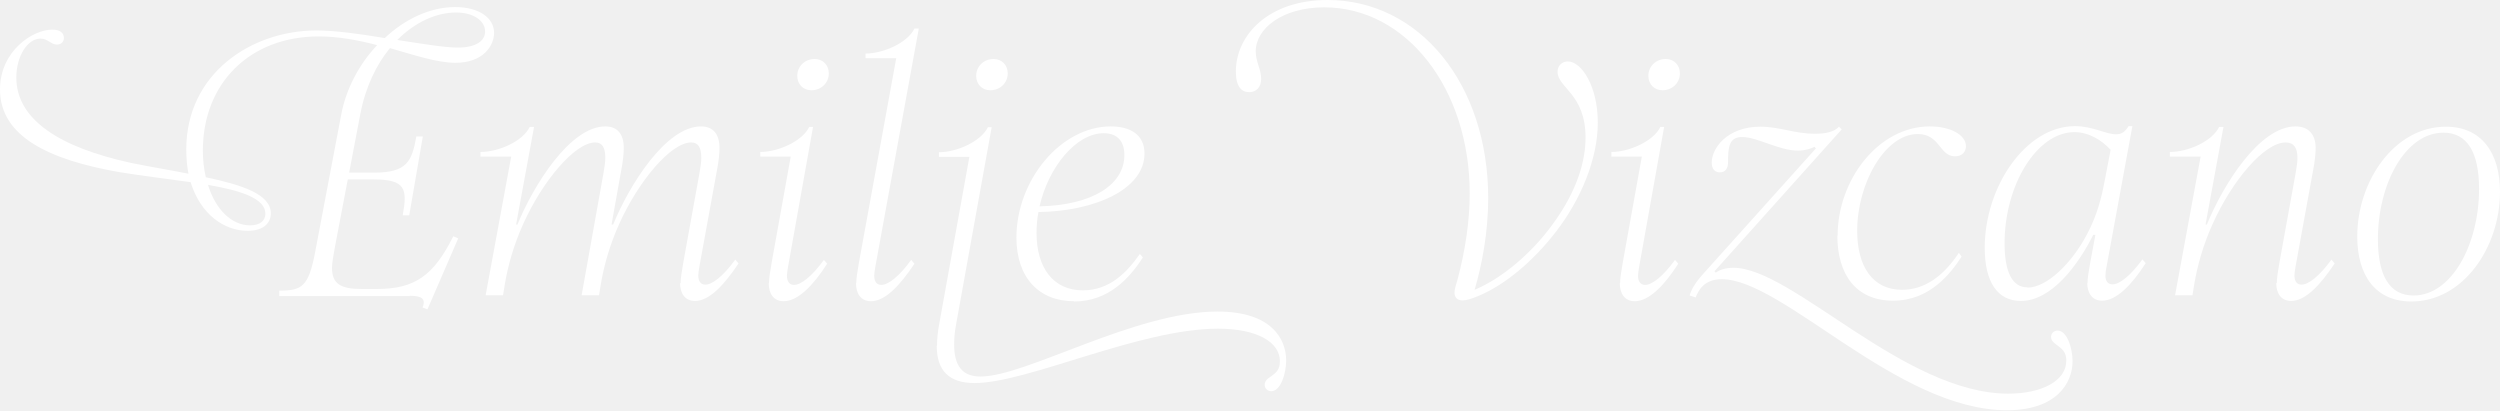
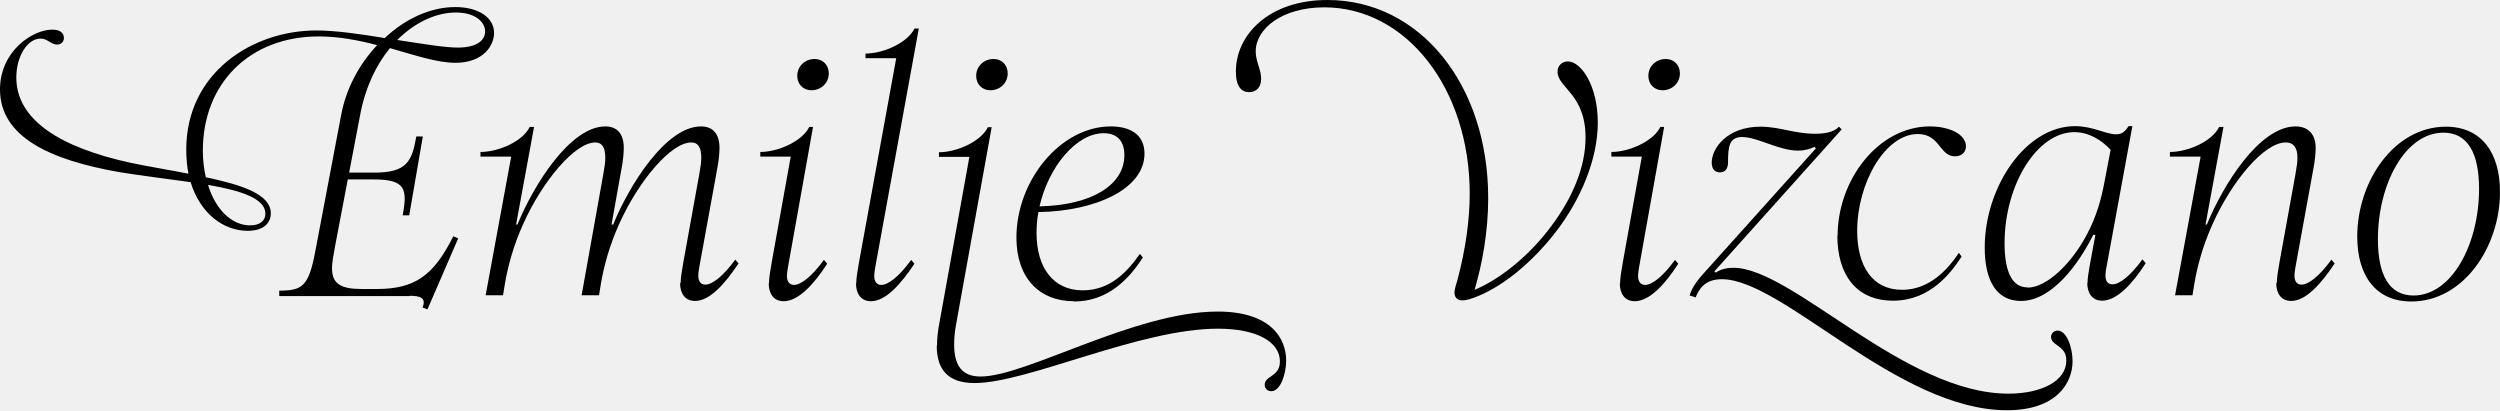
- <svg xmlns="http://www.w3.org/2000/svg" viewBox="0 0 713 117" fill="none">
+ <svg xmlns="http://www.w3.org/2000/svg" viewBox="0 0 713 117">
  <g>
-     <path d="M116.791 84.435H79.644V82.885C86.081 82.885 88.02 81.799 89.881 71.875L97.326 32.642C98.722 25.276 102.444 18.298 107.563 12.871C102.289 11.475 96.55 10.39 90.889 10.39C71.347 10.39 57.853 23.648 57.853 42.954C57.853 45.746 58.163 48.227 58.706 50.553C68.942 52.724 77.24 55.36 77.24 60.865C77.24 63.346 75.457 65.827 70.649 65.827C63.824 65.827 57.155 61.02 54.363 51.948C47.849 51.018 40.559 50.165 33.967 49.08C14.114 45.59 0 39 0 25.509C0 14.577 9.306 8.451 14.89 8.451C17.139 8.451 18.224 9.382 18.224 10.855C18.224 11.94 17.371 12.716 16.286 12.716C14.502 12.716 13.649 11.01 11.555 11.01C7.833 11.01 4.653 16.05 4.653 22.097C4.653 34.115 16.984 42.024 37.302 46.443C42.498 47.529 48.314 48.459 53.743 49.545C53.355 47.529 53.122 45.203 53.122 42.644C53.122 20.857 71.812 8.684 90.269 8.684C95.542 8.684 102.755 9.692 109.734 10.855C115.473 5.427 122.685 2.016 129.82 2.016C136.644 2.016 140.909 5.117 140.909 9.382C140.909 13.026 137.807 17.911 129.897 17.911C124.701 17.911 118.265 15.74 111.208 13.724C107.33 18.453 104.228 24.811 102.755 32.565L99.575 49.235H106.71C116.016 49.235 117.489 46.056 118.73 38.922H120.591L116.714 61.408H114.852C116.248 53.809 115.628 51.173 106.554 51.173H99.187L95.542 70.324C94.999 73.193 94.689 75.131 94.689 76.449C94.689 80.946 97.171 82.419 103.142 82.419H107.485C118.265 82.419 123.693 78.62 129.277 67.378L130.673 67.998L121.91 88.235L120.514 87.692C121.599 85.056 120.048 84.358 116.791 84.358V84.435ZM71.347 64.276C74.216 64.276 75.689 62.881 75.689 60.942C75.689 56.6 68.71 54.352 59.326 52.724C61.498 59.857 66.151 64.276 71.347 64.276ZM130.595 13.569C135.791 13.569 138.35 11.63 138.35 8.994C138.35 6.048 135.248 3.567 130.052 3.567C124.546 3.567 118.497 6.203 113.301 11.398C120.359 12.483 126.795 13.569 130.595 13.569Z" fill="white" />
-     <path d="M194.108 80.791C194.108 79.473 194.419 77.457 194.884 74.821L199.459 49.545C199.847 47.374 200.002 46.211 200.002 44.97C200.002 42.101 199.149 40.628 197.133 40.628C191.394 40.628 182.166 51.483 176.582 63.889C173.79 70.091 172.239 75.907 171.386 80.869L170.843 84.203H165.88L172.084 49.545C172.472 47.374 172.627 46.211 172.627 44.97C172.627 42.101 171.774 40.628 169.758 40.628C164.019 40.628 154.79 51.483 149.207 63.889C146.415 70.091 144.864 75.907 144.011 80.869L143.468 84.203H138.505L145.794 44.66H137.031V43.342C142.305 43.342 149.129 40.241 151.068 36.209H152.309L147.19 64.044H147.578C152.154 52.801 162.623 36.054 172.627 36.054C176.194 36.054 177.9 38.38 177.9 42.179C177.9 43.419 177.745 45.823 177.125 48.847L174.411 64.044H174.876C179.451 52.801 189.921 36.054 199.925 36.054C203.492 36.054 205.198 38.38 205.198 42.179C205.198 43.419 205.043 45.823 204.423 48.847L199.459 76.062C199.304 77.07 199.149 77.922 199.149 78.543C199.149 80.094 199.77 81.179 201.166 81.179C203.104 81.179 206.206 78.853 209.696 74.046L210.627 75.131C206.594 81.179 202.329 85.831 198.219 85.831C195.349 85.831 193.953 83.66 193.953 80.714L194.108 80.791Z" fill="white" />
-     <path d="M219.314 80.791C219.314 79.473 219.624 77.457 220.089 74.821L225.518 44.66H216.832V43.342C221.95 43.342 228.852 40.241 230.791 36.209H231.877L224.742 76.139C224.587 77.147 224.432 78 224.432 78.62C224.432 80.171 225.052 81.257 226.448 81.257C228.387 81.257 231.489 78.93 234.979 74.123L235.909 75.209C232.032 81.257 227.612 85.909 223.501 85.909C220.632 85.909 219.236 83.738 219.236 80.791H219.314ZM232.342 16.825C234.669 16.825 236.375 18.531 236.375 20.934C236.375 23.648 234.203 25.742 231.412 25.742C229.085 25.742 227.379 24.036 227.379 21.632C227.379 18.919 229.55 16.825 232.342 16.825Z" fill="white" />
-     <path d="M244.206 80.791C244.206 79.473 244.517 77.457 244.982 74.821L255.606 16.593H246.843V15.274C251.962 15.274 258.864 12.173 260.802 8.141H262.043L249.635 76.139C249.48 77.147 249.325 78 249.325 78.62C249.325 80.171 249.945 81.257 251.341 81.257C253.28 81.257 256.382 78.93 259.872 74.123L260.802 75.209C256.77 81.257 252.504 85.909 248.394 85.909C245.525 85.909 244.129 83.738 244.129 80.791H244.206Z" fill="white" />
-     <path d="M267.238 98.547C267.238 96.841 267.393 94.748 268.013 91.569L276.466 44.738H267.781V43.419C272.899 43.419 279.801 40.318 281.74 36.286H282.825L272.666 92.577C272.278 94.593 272.123 96.608 272.123 98.237C272.123 104.439 274.527 107.386 279.646 107.386C292.674 107.386 323.617 88.855 347.27 88.855C362.625 88.855 366.813 96.686 366.813 102.811C366.813 106.533 365.262 111.573 362.547 111.573C361.462 111.573 360.686 110.72 360.686 109.789C360.686 108.781 361.307 108.084 362.547 107.308C363.866 106.378 365.029 105.447 365.029 103.044C365.029 97.461 358.36 93.74 347.347 93.74C324.935 93.74 293.062 109.247 277.94 109.247C270.65 109.247 267.16 105.68 267.16 98.624L267.238 98.547ZM283.368 16.825C285.695 16.825 287.401 18.531 287.401 20.934C287.401 23.648 285.229 25.742 282.438 25.742C280.111 25.742 278.405 24.036 278.405 21.632C278.405 18.919 280.576 16.825 283.368 16.825Z" fill="white" />
-     <path d="M306.246 85.909C296.397 85.909 289.883 79.241 289.883 67.765C289.883 51.406 302.524 36.054 316.793 36.054C322.221 36.054 326.409 38.302 326.409 43.807C326.409 53.964 312.295 60.245 296.164 60.477C295.777 62.416 295.622 64.509 295.622 66.447C295.622 76.294 300.352 82.807 308.805 82.807C316.56 82.807 321.446 77.612 325.091 72.418L325.944 73.425C322.066 79.473 316.017 85.986 306.324 85.986L306.246 85.909ZM320.67 44.195C320.67 40.628 318.964 37.992 314.777 37.992C306.944 37.992 299.034 47.606 296.475 58.849C311.519 58.539 320.67 52.646 320.67 44.272V44.195Z" fill="white" />
-     <path d="M414.819 83.505C414.819 82.885 414.975 82.032 415.595 80.093C417.999 71.177 419.162 62.648 419.162 55.205C419.162 25.276 401.093 2.093 377.673 2.093C365.73 2.093 358.13 8.141 358.13 14.654C358.13 17.6 359.681 19.771 359.681 22.485C359.681 24.966 358.207 26.284 356.269 26.284C354.097 26.284 352.469 24.734 352.469 20.392C352.469 10.002 361.775 0 378.603 0C404.815 0 424.436 23.958 424.436 56.523C424.436 66.292 422.652 75.519 420.558 82.652C428.003 79.551 436.456 72.65 442.583 64.276C448.244 56.678 452.199 47.916 452.199 39.233C452.199 26.75 444.211 25.044 444.211 20.469C444.211 18.608 445.607 17.523 447.158 17.523C450.958 17.523 455.689 24.424 455.689 34.968C455.689 45.513 450.725 56.988 443.901 65.905C437.542 74.201 429.321 81.257 421.566 84.435C419.705 85.211 418.232 85.676 417.068 85.676C415.672 85.676 414.819 84.823 414.819 83.505Z" fill="white" />
-     <path d="M462.048 80.791C462.048 79.473 462.358 77.457 462.824 74.821L468.252 44.66H459.566V43.342C464.685 43.342 471.587 40.241 473.526 36.209H474.611L467.477 76.139C467.321 77.147 467.166 78 467.166 78.62C467.166 80.171 467.787 81.257 469.183 81.257C471.121 81.257 474.223 78.93 477.713 74.123L478.644 75.209C474.766 81.257 470.346 85.909 466.236 85.909C463.366 85.909 461.97 83.738 461.97 80.791H462.048ZM475.077 16.825C477.403 16.825 479.109 18.531 479.109 20.934C479.109 23.648 476.938 25.742 474.146 25.742C471.819 25.742 470.113 24.036 470.113 21.632C470.113 18.919 472.285 16.825 475.077 16.825Z" fill="white" />
-     <path d="M589.306 102.734C589.306 100.408 588.065 99.477 586.824 98.547C585.584 97.694 584.963 97.074 584.963 96.066C584.963 95.135 585.739 94.282 586.824 94.282C589.539 94.282 591.09 99.322 591.09 103.044C591.09 109.169 586.592 117 572.4 117C541.147 117 508.498 79.628 491.049 79.628C485.931 79.628 484.38 82.885 483.605 84.823L481.898 84.28C482.286 82.73 483.449 80.636 485.776 78.078L517.882 42.334L517.494 41.869C516.486 42.411 514.78 42.954 512.764 42.954C507.335 42.954 501.209 39.078 496.866 39.078C493.143 39.078 492.833 41.869 492.833 46.366C492.833 47.839 492.213 49.157 490.507 49.157C489.188 49.157 488.18 48.304 488.18 46.366C488.18 42.334 492.523 36.131 502.062 36.131C507.568 36.131 511.755 38.147 517.649 38.147C520.519 38.147 523.078 37.682 524.474 36.131L525.249 36.907L488.956 77.38L489.343 77.767C490.351 76.992 492.058 76.372 494.384 76.372C511.135 76.372 543.086 112.27 572.788 112.27C582.404 112.27 589.306 108.549 589.306 102.889V102.734Z" fill="white" />
-     <path d="M524.085 67.3C524.085 51.173 535.796 36.054 550.375 36.054C556.269 36.054 560.689 38.457 560.689 41.714C560.689 43.264 559.604 44.583 557.587 44.583C553.089 44.583 553.322 38.225 546.963 38.225C537.579 38.225 529.669 52.336 529.669 65.827C529.669 75.907 534.012 82.652 542.465 82.652C548.669 82.652 554.097 79.008 558.673 72.107L559.448 73.193C556.346 77.922 550.453 85.754 539.906 85.754C529.359 85.754 524.008 78.31 524.008 67.145L524.085 67.3Z" fill="white" />
-     <path d="M595.357 80.791C595.357 79.396 595.667 77.457 596.133 74.899L597.606 66.99H596.986C592.798 75.364 585.198 85.831 576.357 85.831C569.765 85.831 566.043 80.559 566.043 70.634C566.043 53.344 577.676 35.976 591.79 35.976C596.908 35.976 600.553 38.302 603.5 38.302C605.051 38.302 605.982 37.682 607.067 35.976H608.153L600.863 75.674C600.553 77.07 600.475 78.155 600.475 78.62C600.475 80.093 601.096 81.101 602.492 81.101C604.431 81.101 607.533 78.775 611.022 73.968L611.953 75.054C608.075 81.101 603.655 85.754 599.545 85.754C596.675 85.754 595.28 83.582 595.28 80.636L595.357 80.791ZM578.218 82.032C583.724 82.032 590.859 75.131 595.202 66.835C597.994 61.64 599.312 56.6 600.243 51.638L601.949 42.722C599.312 39.853 595.59 37.682 591.635 37.682C580.933 37.682 571.704 52.724 571.704 69.394C571.704 77.69 573.953 81.954 578.218 81.954V82.032Z" fill="white" />
-     <path d="M649.333 80.791C649.333 79.473 649.643 77.457 650.108 74.821L654.684 49.545C655.072 47.374 655.227 46.211 655.227 44.97C655.227 42.101 654.141 40.628 651.892 40.628C645.765 40.628 636.615 51.483 631.031 63.889C628.239 70.091 626.688 75.907 625.835 80.869L625.292 84.203H620.329L627.619 44.66H618.855V43.342C624.129 43.342 630.953 40.241 632.892 36.209H634.133L629.015 64.044H629.402C633.978 52.801 644.37 36.054 654.684 36.054C658.406 36.054 660.423 38.38 660.423 42.179C660.423 43.419 660.267 45.823 659.647 48.847L654.684 76.062C654.529 77.07 654.374 77.922 654.374 78.543C654.374 80.094 654.994 81.179 656.39 81.179C658.329 81.179 661.431 78.853 664.92 74.046L665.851 75.131C661.818 81.179 657.553 85.831 653.443 85.831C650.574 85.831 649.178 83.66 649.178 80.714L649.333 80.791Z" fill="white" />
-     <path d="M672.285 67.455C672.285 51.716 682.832 36.131 697.567 36.131C707.726 36.131 712.999 43.575 712.999 54.74C712.999 70.479 702.53 85.986 687.718 85.986C677.559 85.986 672.285 78.62 672.285 67.455ZM688.338 84.28C699.195 84.28 707.028 69.704 707.028 53.887C707.028 43.497 703.693 37.837 696.869 37.837C686.012 37.837 678.179 52.413 678.179 68.231C678.179 78.62 681.514 84.28 688.338 84.28Z" fill="white" />
+     <path d="M116.791 84.435H79.644V82.885C86.081 82.885 88.02 81.799 89.881 71.875L97.326 32.642C98.722 25.276 102.444 18.298 107.563 12.871C102.289 11.475 96.55 10.39 90.889 10.39C71.347 10.39 57.853 23.648 57.853 42.954C57.853 45.746 58.163 48.227 58.706 50.553C68.942 52.724 77.24 55.36 77.24 60.865C77.24 63.346 75.457 65.827 70.649 65.827C63.824 65.827 57.155 61.02 54.363 51.948C47.849 51.018 40.559 50.165 33.967 49.08C14.114 45.59 0 39 0 25.509C0 14.577 9.306 8.451 14.89 8.451C17.139 8.451 18.224 9.382 18.224 10.855C18.224 11.94 17.371 12.716 16.286 12.716C14.502 12.716 13.649 11.01 11.555 11.01C7.833 11.01 4.653 16.05 4.653 22.097C4.653 34.115 16.984 42.024 37.302 46.443C42.498 47.529 48.314 48.459 53.743 49.545C53.355 47.529 53.122 45.203 53.122 42.644C53.122 20.857 71.812 8.684 90.269 8.684C95.542 8.684 102.755 9.692 109.734 10.855C115.473 5.427 122.685 2.016 129.82 2.016C136.644 2.016 140.909 5.117 140.909 9.382C140.909 13.026 137.807 17.911 129.897 17.911C124.701 17.911 118.265 15.74 111.208 13.724C107.33 18.453 104.228 24.811 102.755 32.565L99.575 49.235H106.71C116.016 49.235 117.489 46.056 118.73 38.922H120.591L116.714 61.408H114.852C116.248 53.809 115.628 51.173 106.554 51.173H99.187L95.542 70.324C94.999 73.193 94.689 75.131 94.689 76.449C94.689 80.946 97.171 82.419 103.142 82.419H107.485C118.265 82.419 123.693 78.62 129.277 67.378L130.673 67.998L121.91 88.235L120.514 87.692C121.599 85.056 120.048 84.358 116.791 84.358V84.435ZM71.347 64.276C74.216 64.276 75.689 62.881 75.689 60.942C75.689 56.6 68.71 54.352 59.326 52.724C61.498 59.857 66.151 64.276 71.347 64.276ZM130.595 13.569C135.791 13.569 138.35 11.63 138.35 8.994C138.35 6.048 135.248 3.567 130.052 3.567C124.546 3.567 118.497 6.203 113.301 11.398C120.359 12.483 126.795 13.569 130.595 13.569Z" />
+     <path d="M194.108 80.791C194.108 79.473 194.419 77.457 194.884 74.821L199.459 49.545C199.847 47.374 200.002 46.211 200.002 44.97C200.002 42.101 199.149 40.628 197.133 40.628C191.394 40.628 182.166 51.483 176.582 63.889C173.79 70.091 172.239 75.907 171.386 80.869L170.843 84.203H165.88L172.084 49.545C172.472 47.374 172.627 46.211 172.627 44.97C172.627 42.101 171.774 40.628 169.758 40.628C164.019 40.628 154.79 51.483 149.207 63.889C146.415 70.091 144.864 75.907 144.011 80.869L143.468 84.203H138.505L145.794 44.66H137.031V43.342C142.305 43.342 149.129 40.241 151.068 36.209H152.309L147.19 64.044H147.578C152.154 52.801 162.623 36.054 172.627 36.054C176.194 36.054 177.9 38.38 177.9 42.179C177.9 43.419 177.745 45.823 177.125 48.847L174.411 64.044H174.876C179.451 52.801 189.921 36.054 199.925 36.054C203.492 36.054 205.198 38.38 205.198 42.179C205.198 43.419 205.043 45.823 204.423 48.847L199.459 76.062C199.304 77.07 199.149 77.922 199.149 78.543C199.149 80.094 199.77 81.179 201.166 81.179C203.104 81.179 206.206 78.853 209.696 74.046L210.627 75.131C206.594 81.179 202.329 85.831 198.219 85.831C195.349 85.831 193.953 83.66 193.953 80.714L194.108 80.791Z" />
+     <path d="M219.314 80.791C219.314 79.473 219.624 77.457 220.089 74.821L225.518 44.66H216.832V43.342C221.95 43.342 228.852 40.241 230.791 36.209H231.877L224.742 76.139C224.587 77.147 224.432 78 224.432 78.62C224.432 80.171 225.052 81.257 226.448 81.257C228.387 81.257 231.489 78.93 234.979 74.123L235.909 75.209C232.032 81.257 227.612 85.909 223.501 85.909C220.632 85.909 219.236 83.738 219.236 80.791H219.314ZM232.342 16.825C234.669 16.825 236.375 18.531 236.375 20.934C236.375 23.648 234.203 25.742 231.412 25.742C229.085 25.742 227.379 24.036 227.379 21.632C227.379 18.919 229.55 16.825 232.342 16.825Z" />
+     <path d="M244.206 80.791C244.206 79.473 244.517 77.457 244.982 74.821L255.606 16.593H246.843V15.274C251.962 15.274 258.864 12.173 260.802 8.141H262.043L249.635 76.139C249.48 77.147 249.325 78 249.325 78.62C249.325 80.171 249.945 81.257 251.341 81.257C253.28 81.257 256.382 78.93 259.872 74.123L260.802 75.209C256.77 81.257 252.504 85.909 248.394 85.909C245.525 85.909 244.129 83.738 244.129 80.791H244.206Z" />
+     <path d="M267.238 98.547C267.238 96.841 267.393 94.748 268.013 91.569L276.466 44.738H267.781V43.419C272.899 43.419 279.801 40.318 281.74 36.286H282.825L272.666 92.577C272.278 94.593 272.123 96.608 272.123 98.237C272.123 104.439 274.527 107.386 279.646 107.386C292.674 107.386 323.617 88.855 347.27 88.855C362.625 88.855 366.813 96.686 366.813 102.811C366.813 106.533 365.262 111.573 362.547 111.573C361.462 111.573 360.686 110.72 360.686 109.789C360.686 108.781 361.307 108.084 362.547 107.308C363.866 106.378 365.029 105.447 365.029 103.044C365.029 97.461 358.36 93.74 347.347 93.74C324.935 93.74 293.062 109.247 277.94 109.247C270.65 109.247 267.16 105.68 267.16 98.624L267.238 98.547ZM283.368 16.825C285.695 16.825 287.401 18.531 287.401 20.934C287.401 23.648 285.229 25.742 282.438 25.742C280.111 25.742 278.405 24.036 278.405 21.632C278.405 18.919 280.576 16.825 283.368 16.825Z" />
+     <path d="M306.246 85.909C296.397 85.909 289.883 79.241 289.883 67.765C289.883 51.406 302.524 36.054 316.793 36.054C322.221 36.054 326.409 38.302 326.409 43.807C326.409 53.964 312.295 60.245 296.164 60.477C295.777 62.416 295.622 64.509 295.622 66.447C295.622 76.294 300.352 82.807 308.805 82.807C316.56 82.807 321.446 77.612 325.091 72.418L325.944 73.425C322.066 79.473 316.017 85.986 306.324 85.986L306.246 85.909ZM320.67 44.195C320.67 40.628 318.964 37.992 314.777 37.992C306.944 37.992 299.034 47.606 296.475 58.849C311.519 58.539 320.67 52.646 320.67 44.272V44.195Z" />
+     <path d="M414.819 83.505C414.819 82.885 414.975 82.032 415.595 80.093C417.999 71.177 419.162 62.648 419.162 55.205C419.162 25.276 401.093 2.093 377.673 2.093C365.73 2.093 358.13 8.141 358.13 14.654C358.13 17.6 359.681 19.771 359.681 22.485C359.681 24.966 358.207 26.284 356.269 26.284C354.097 26.284 352.469 24.734 352.469 20.392C352.469 10.002 361.775 0 378.603 0C404.815 0 424.436 23.958 424.436 56.523C424.436 66.292 422.652 75.519 420.558 82.652C428.003 79.551 436.456 72.65 442.583 64.276C448.244 56.678 452.199 47.916 452.199 39.233C452.199 26.75 444.211 25.044 444.211 20.469C444.211 18.608 445.607 17.523 447.158 17.523C450.958 17.523 455.689 24.424 455.689 34.968C455.689 45.513 450.725 56.988 443.901 65.905C437.542 74.201 429.321 81.257 421.566 84.435C419.705 85.211 418.232 85.676 417.068 85.676C415.672 85.676 414.819 84.823 414.819 83.505Z" />
+     <path d="M462.048 80.791C462.048 79.473 462.358 77.457 462.824 74.821L468.252 44.66H459.566V43.342C464.685 43.342 471.587 40.241 473.526 36.209H474.611L467.477 76.139C467.321 77.147 467.166 78 467.166 78.62C467.166 80.171 467.787 81.257 469.183 81.257C471.121 81.257 474.223 78.93 477.713 74.123L478.644 75.209C474.766 81.257 470.346 85.909 466.236 85.909C463.366 85.909 461.97 83.738 461.97 80.791H462.048ZM475.077 16.825C477.403 16.825 479.109 18.531 479.109 20.934C479.109 23.648 476.938 25.742 474.146 25.742C471.819 25.742 470.113 24.036 470.113 21.632C470.113 18.919 472.285 16.825 475.077 16.825Z" />
+     <path d="M589.306 102.734C589.306 100.408 588.065 99.477 586.824 98.547C585.584 97.694 584.963 97.074 584.963 96.066C584.963 95.135 585.739 94.282 586.824 94.282C589.539 94.282 591.09 99.322 591.09 103.044C591.09 109.169 586.592 117 572.4 117C541.147 117 508.498 79.628 491.049 79.628C485.931 79.628 484.38 82.885 483.605 84.823L481.898 84.28C482.286 82.73 483.449 80.636 485.776 78.078L517.882 42.334L517.494 41.869C516.486 42.411 514.78 42.954 512.764 42.954C507.335 42.954 501.209 39.078 496.866 39.078C493.143 39.078 492.833 41.869 492.833 46.366C492.833 47.839 492.213 49.157 490.507 49.157C489.188 49.157 488.18 48.304 488.18 46.366C488.18 42.334 492.523 36.131 502.062 36.131C507.568 36.131 511.755 38.147 517.649 38.147C520.519 38.147 523.078 37.682 524.474 36.131L525.249 36.907L488.956 77.38L489.343 77.767C490.351 76.992 492.058 76.372 494.384 76.372C511.135 76.372 543.086 112.27 572.788 112.27C582.404 112.27 589.306 108.549 589.306 102.889V102.734Z" />
+     <path d="M524.085 67.3C524.085 51.173 535.796 36.054 550.375 36.054C556.269 36.054 560.689 38.457 560.689 41.714C560.689 43.264 559.604 44.583 557.587 44.583C553.089 44.583 553.322 38.225 546.963 38.225C537.579 38.225 529.669 52.336 529.669 65.827C529.669 75.907 534.012 82.652 542.465 82.652C548.669 82.652 554.097 79.008 558.673 72.107L559.448 73.193C556.346 77.922 550.453 85.754 539.906 85.754C529.359 85.754 524.008 78.31 524.008 67.145L524.085 67.3Z" />
+     <path d="M595.357 80.791C595.357 79.396 595.667 77.457 596.133 74.899L597.606 66.99H596.986C592.798 75.364 585.198 85.831 576.357 85.831C569.765 85.831 566.043 80.559 566.043 70.634C566.043 53.344 577.676 35.976 591.79 35.976C596.908 35.976 600.553 38.302 603.5 38.302C605.051 38.302 605.982 37.682 607.067 35.976H608.153L600.863 75.674C600.553 77.07 600.475 78.155 600.475 78.62C600.475 80.093 601.096 81.101 602.492 81.101C604.431 81.101 607.533 78.775 611.022 73.968L611.953 75.054C608.075 81.101 603.655 85.754 599.545 85.754C596.675 85.754 595.28 83.582 595.28 80.636L595.357 80.791ZM578.218 82.032C583.724 82.032 590.859 75.131 595.202 66.835C597.994 61.64 599.312 56.6 600.243 51.638L601.949 42.722C599.312 39.853 595.59 37.682 591.635 37.682C580.933 37.682 571.704 52.724 571.704 69.394C571.704 77.69 573.953 81.954 578.218 81.954V82.032Z" />
+     <path d="M649.333 80.791C649.333 79.473 649.643 77.457 650.108 74.821L654.684 49.545C655.072 47.374 655.227 46.211 655.227 44.97C655.227 42.101 654.141 40.628 651.892 40.628C645.765 40.628 636.615 51.483 631.031 63.889C628.239 70.091 626.688 75.907 625.835 80.869L625.292 84.203H620.329L627.619 44.66H618.855V43.342C624.129 43.342 630.953 40.241 632.892 36.209H634.133L629.015 64.044H629.402C633.978 52.801 644.37 36.054 654.684 36.054C658.406 36.054 660.423 38.38 660.423 42.179C660.423 43.419 660.267 45.823 659.647 48.847L654.684 76.062C654.529 77.07 654.374 77.922 654.374 78.543C654.374 80.094 654.994 81.179 656.39 81.179C658.329 81.179 661.431 78.853 664.92 74.046L665.851 75.131C661.818 81.179 657.553 85.831 653.443 85.831C650.574 85.831 649.178 83.66 649.178 80.714L649.333 80.791Z" />
+     <path d="M672.285 67.455C672.285 51.716 682.832 36.131 697.567 36.131C707.726 36.131 712.999 43.575 712.999 54.74C712.999 70.479 702.53 85.986 687.718 85.986C677.559 85.986 672.285 78.62 672.285 67.455ZM688.338 84.28C699.195 84.28 707.028 69.704 707.028 53.887C707.028 43.497 703.693 37.837 696.869 37.837C686.012 37.837 678.179 52.413 678.179 68.231C678.179 78.62 681.514 84.28 688.338 84.28Z" />
  </g>
</svg>
